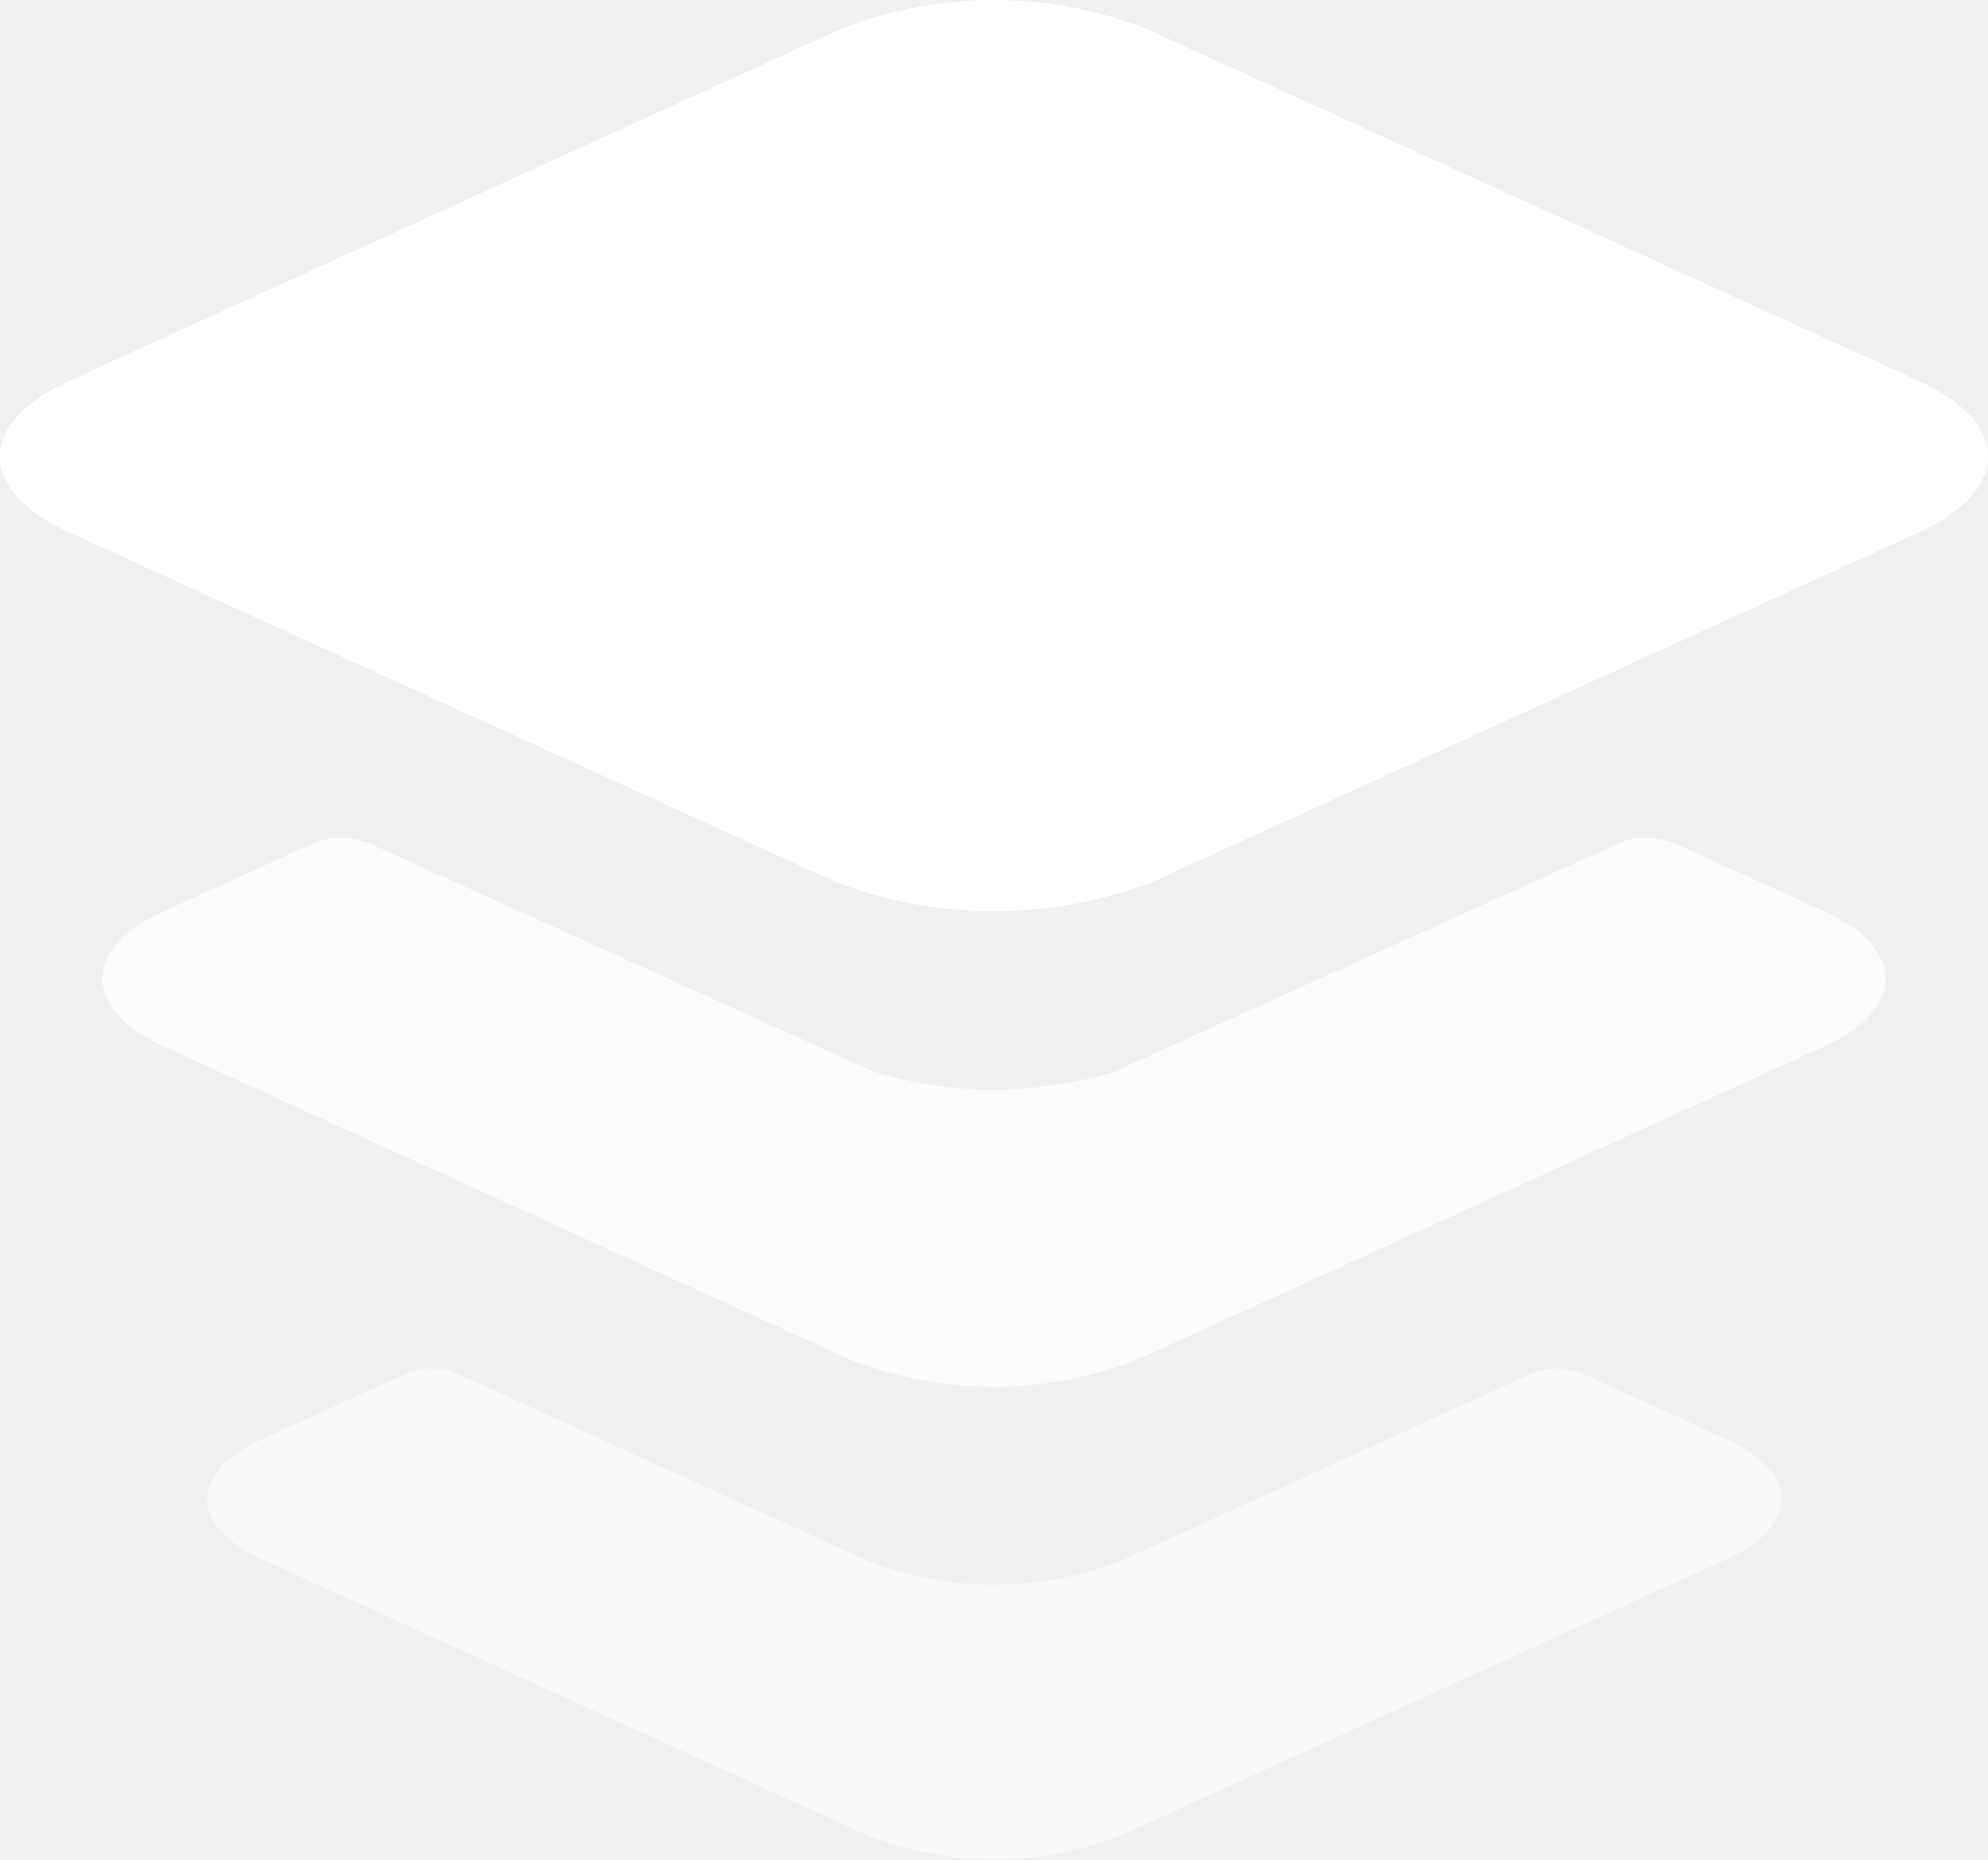
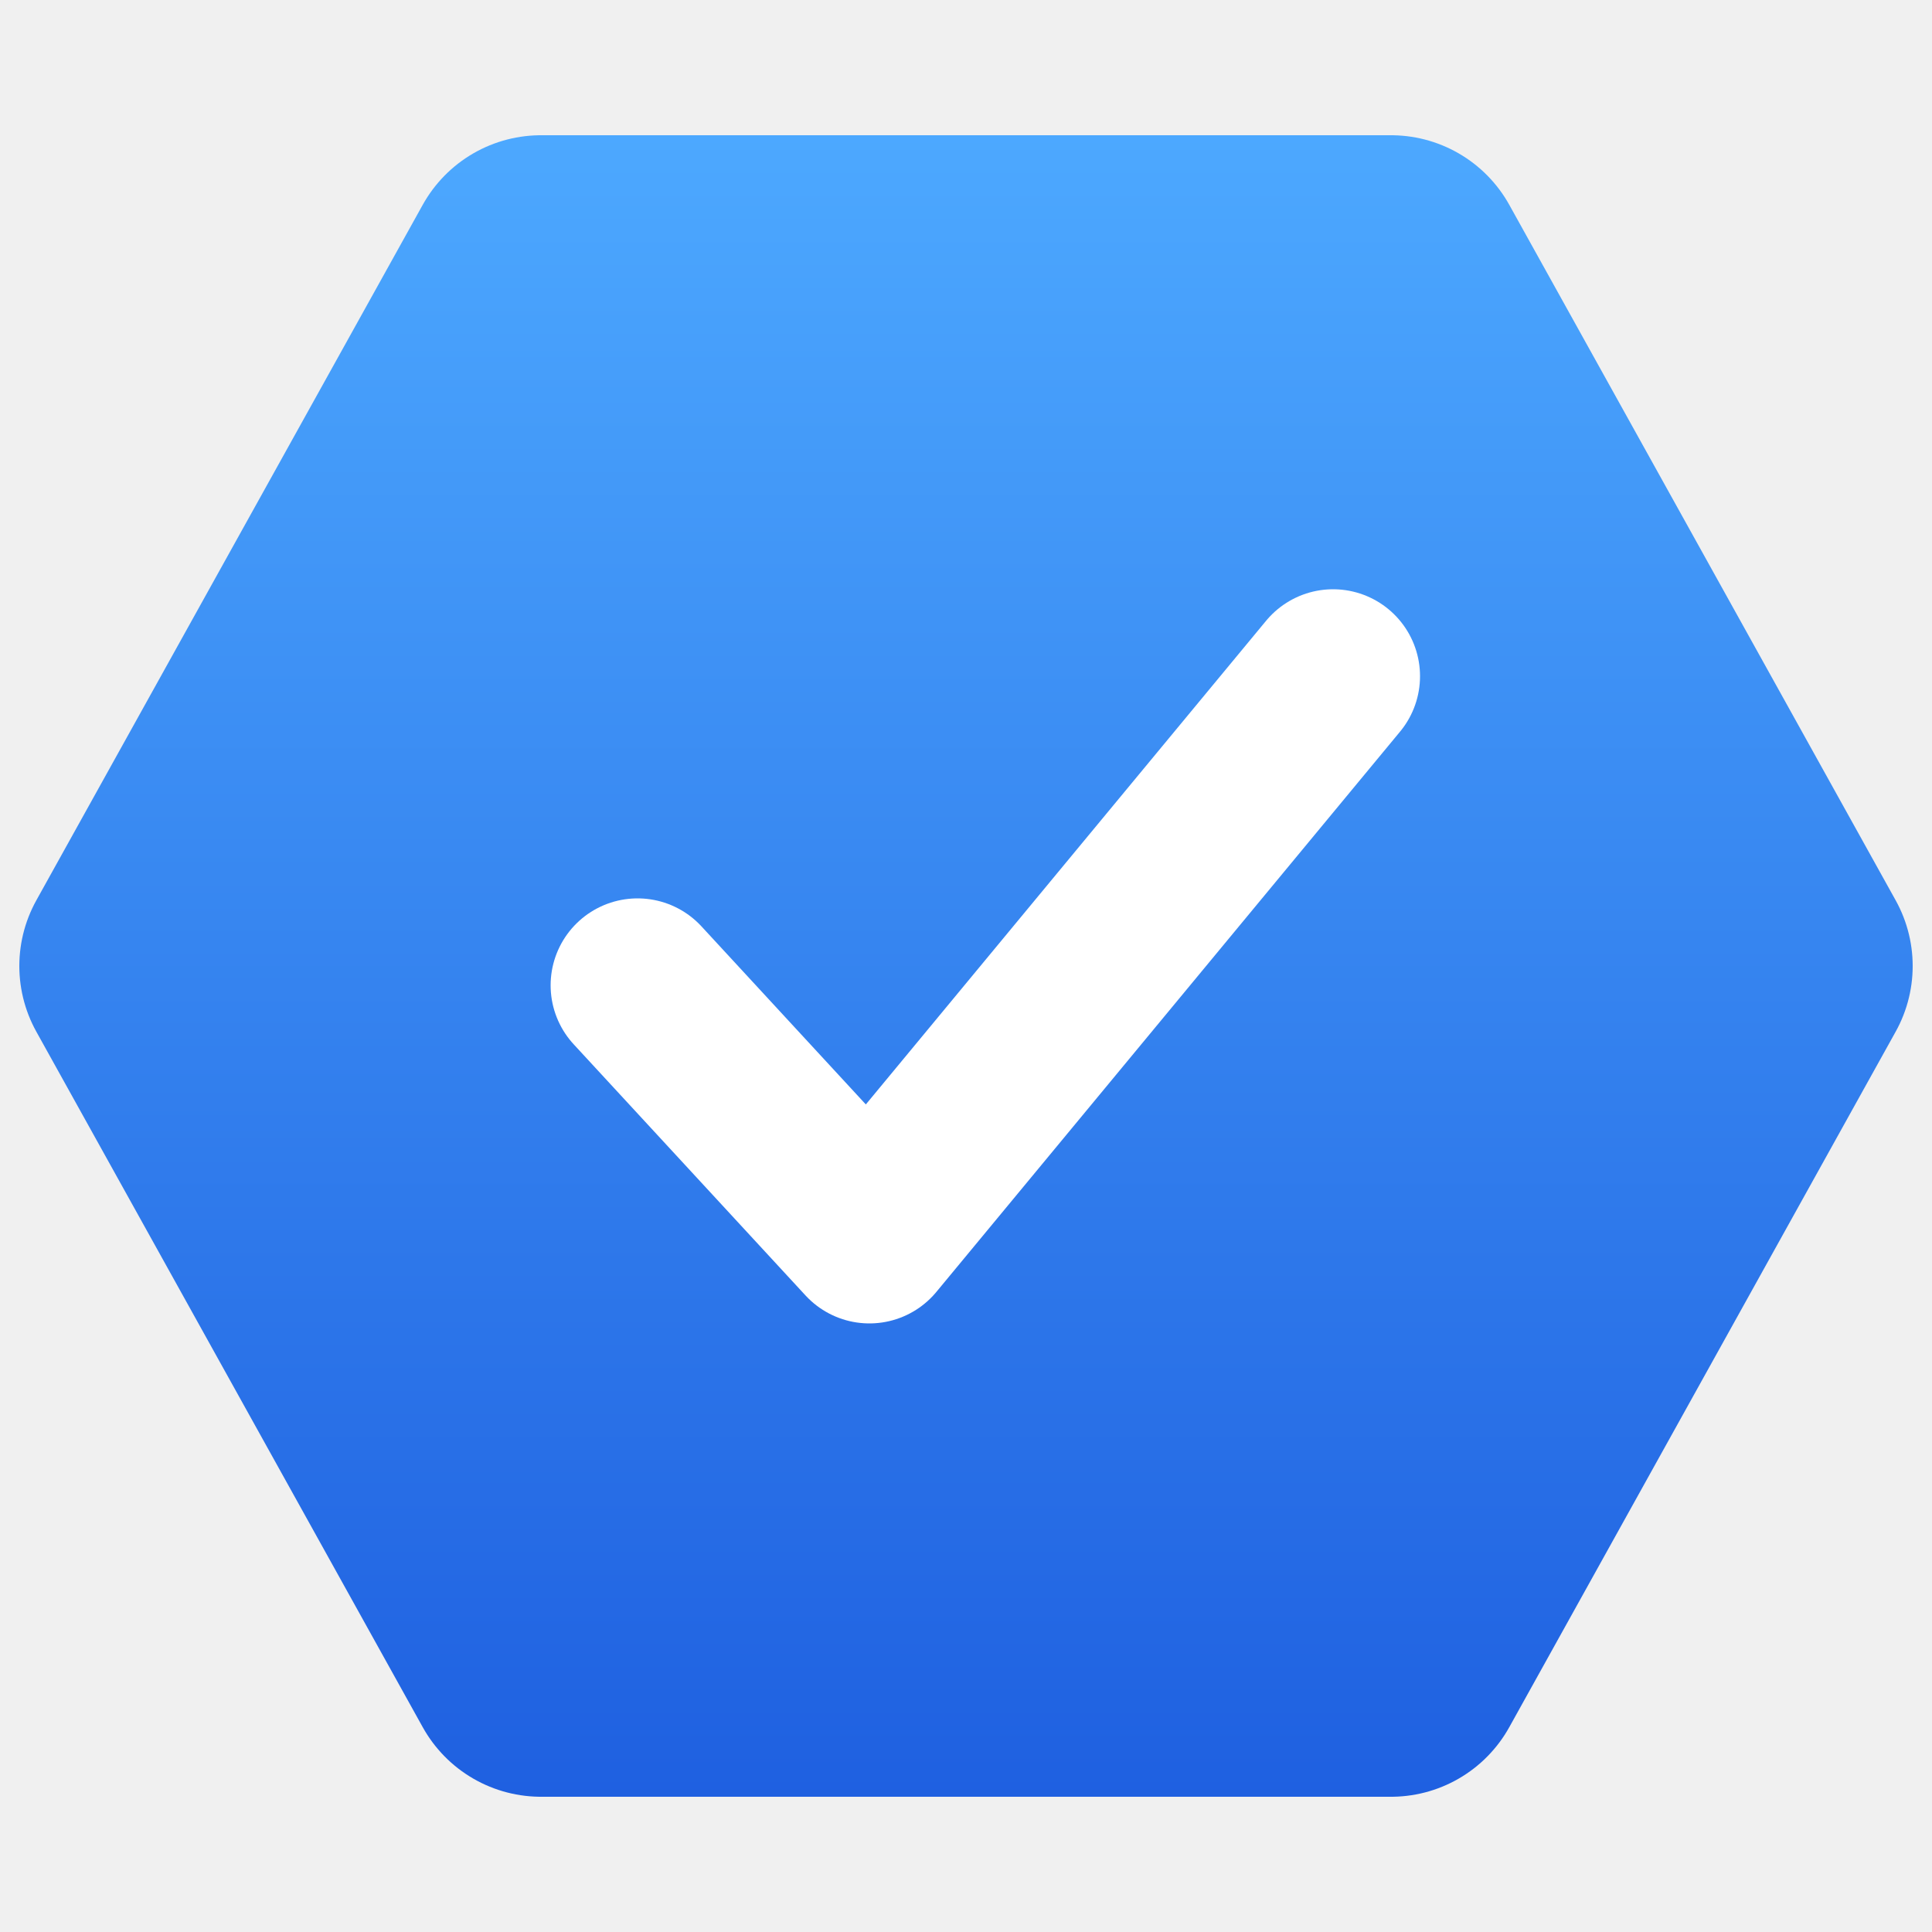
- <svg xmlns="http://www.w3.org/2000/svg" width="311.899" height="291.707" viewBox="0 0 311.899 291.707">
-   <g id="Icon_ionic-ios-apps" data-name="Icon ionic-ios-apps" transform="translate(-4.57 -4.492)">
-     <path id="Path_9" data-name="Path 9" d="M305.678,64.318,184.327,9a65.721,65.721,0,0,0-47.842,0L15.22,64.318c-14.293,6.5-14.293,17.117,0,23.639l120.221,54.826a69.059,69.059,0,0,0,50.033,0L305.687,87.956C319.971,81.46,319.971,70.822,305.678,64.318Z" transform="translate(0.07)" fill="#fff" opacity="0.999" />
-     <g id="Group_1" data-name="Group 1" transform="translate(4.533 135.941)">
-       <path id="Path_10" data-name="Path 10" d="M108.2,53.266,44,24a10.438,10.438,0,0,0-8.553,0L12.99,34.227c-11.32,5.145-11.32,13.556,0,18.721l95.21,43.42a54.692,54.692,0,0,0,39.625,0l95.2-43.42c11.32-5.148,11.32-13.556,0-18.721L220.582,24a10.438,10.438,0,0,0-8.553,0l-64.2,29.268a54.692,54.692,0,0,1-39.625,0Z" transform="translate(28.02 60.176)" fill="#fff" opacity="0.5" />
-       <path id="Path_11" data-name="Path 11" d="M274.692,27.406l-23.1-10.493a11.652,11.652,0,0,0-9.618,0l-78.68,35.625a64.317,64.317,0,0,1-37.812,0L46.815,16.914a11.652,11.652,0,0,0-9.618,0L14.108,27.407c-12.819,5.825-12.819,15.351,0,21.2L121.925,97.783a61.937,61.937,0,0,0,44.874,0L274.615,48.608C287.51,42.773,287.51,33.232,274.692,27.406Z" transform="translate(11.592 -15.875)" fill="#fff" opacity="0.75" />
-     </g>
-   </g>
+ <svg xmlns="http://www.w3.org/2000/svg" viewBox="0 0 100 100" role="img" aria-label="Serve AI">
+   <defs>
+     <linearGradient id="serveaiGrad" x1="50" y1="6" x2="50" y2="94" gradientUnits="userSpaceOnUse">
+       <stop offset="0" stop-color="#4DA9FF" />
+       <stop offset="1" stop-color="#1E5FE0" />
+     </linearGradient>
+   </defs>
+   <polygon points="28,14 72,14 92,50 72,86 28,86 8,50" fill="url(#serveaiGrad)" stroke="url(#serveaiGrad)" stroke-width="14" stroke-linejoin="round" />
+   <path d="M33 51 L45 64 L69 35" fill="none" stroke="#ffffff" stroke-width="9" stroke-linecap="round" stroke-linejoin="round" />
</svg>
